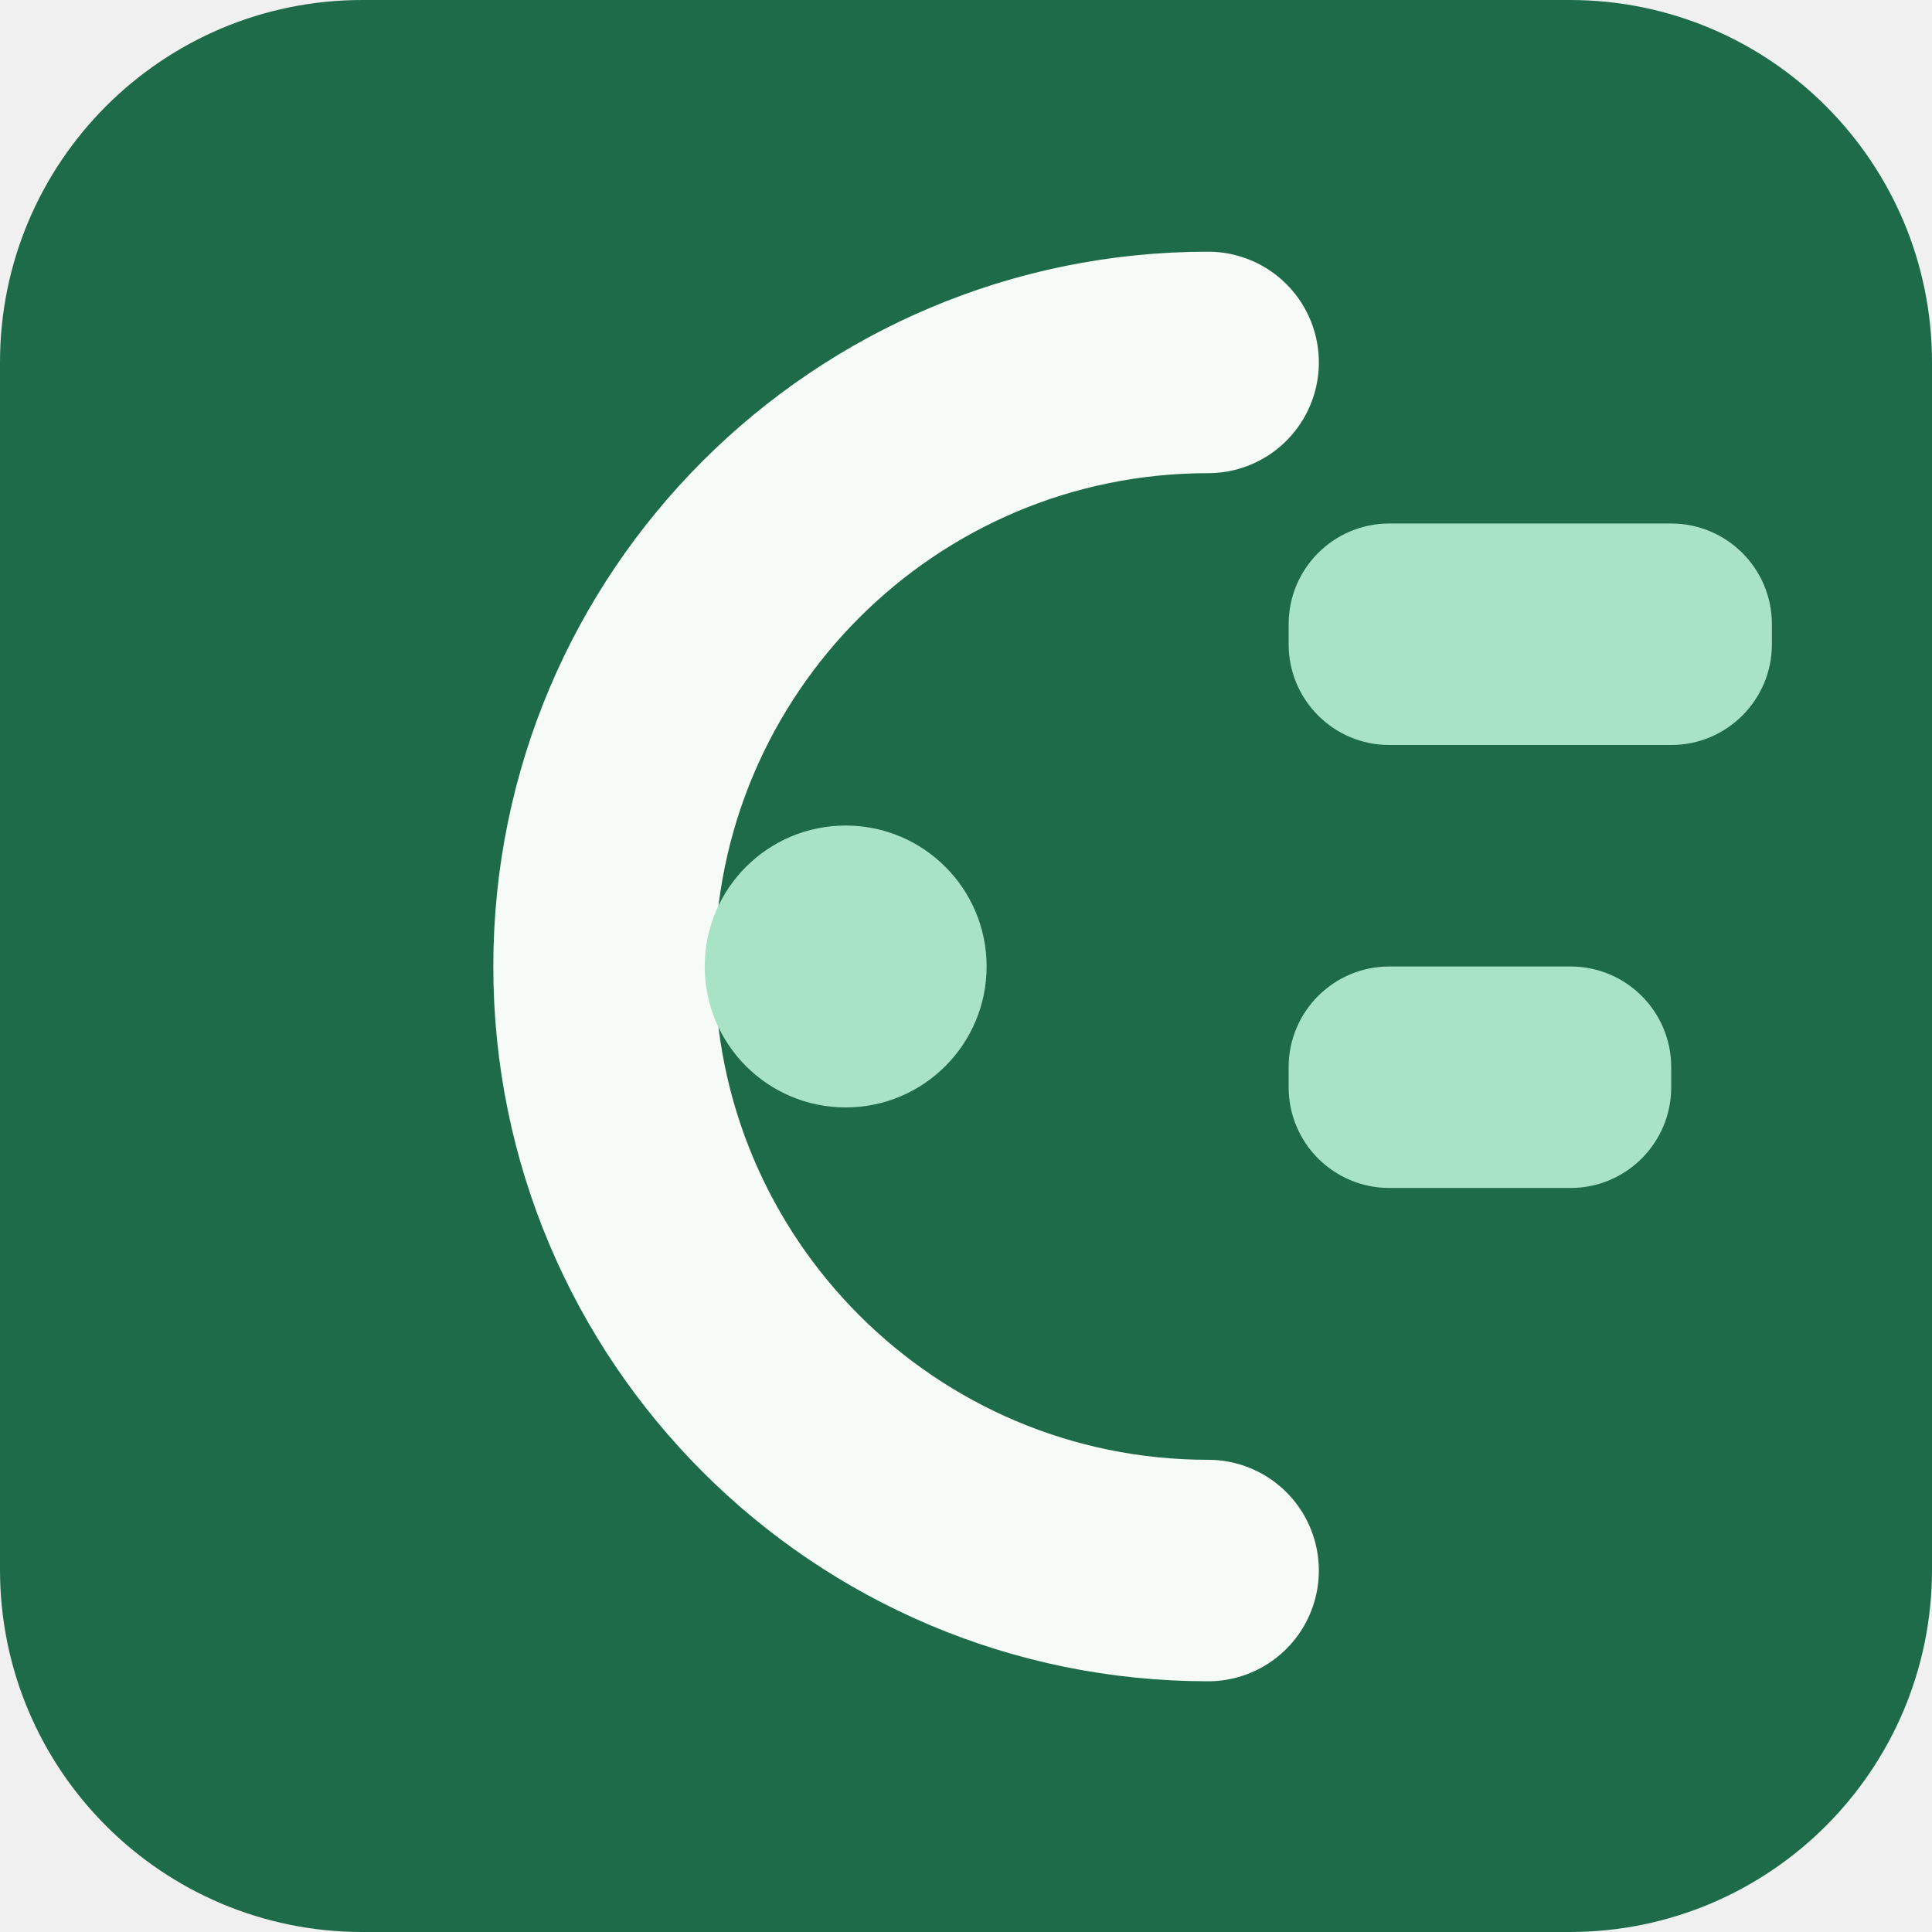
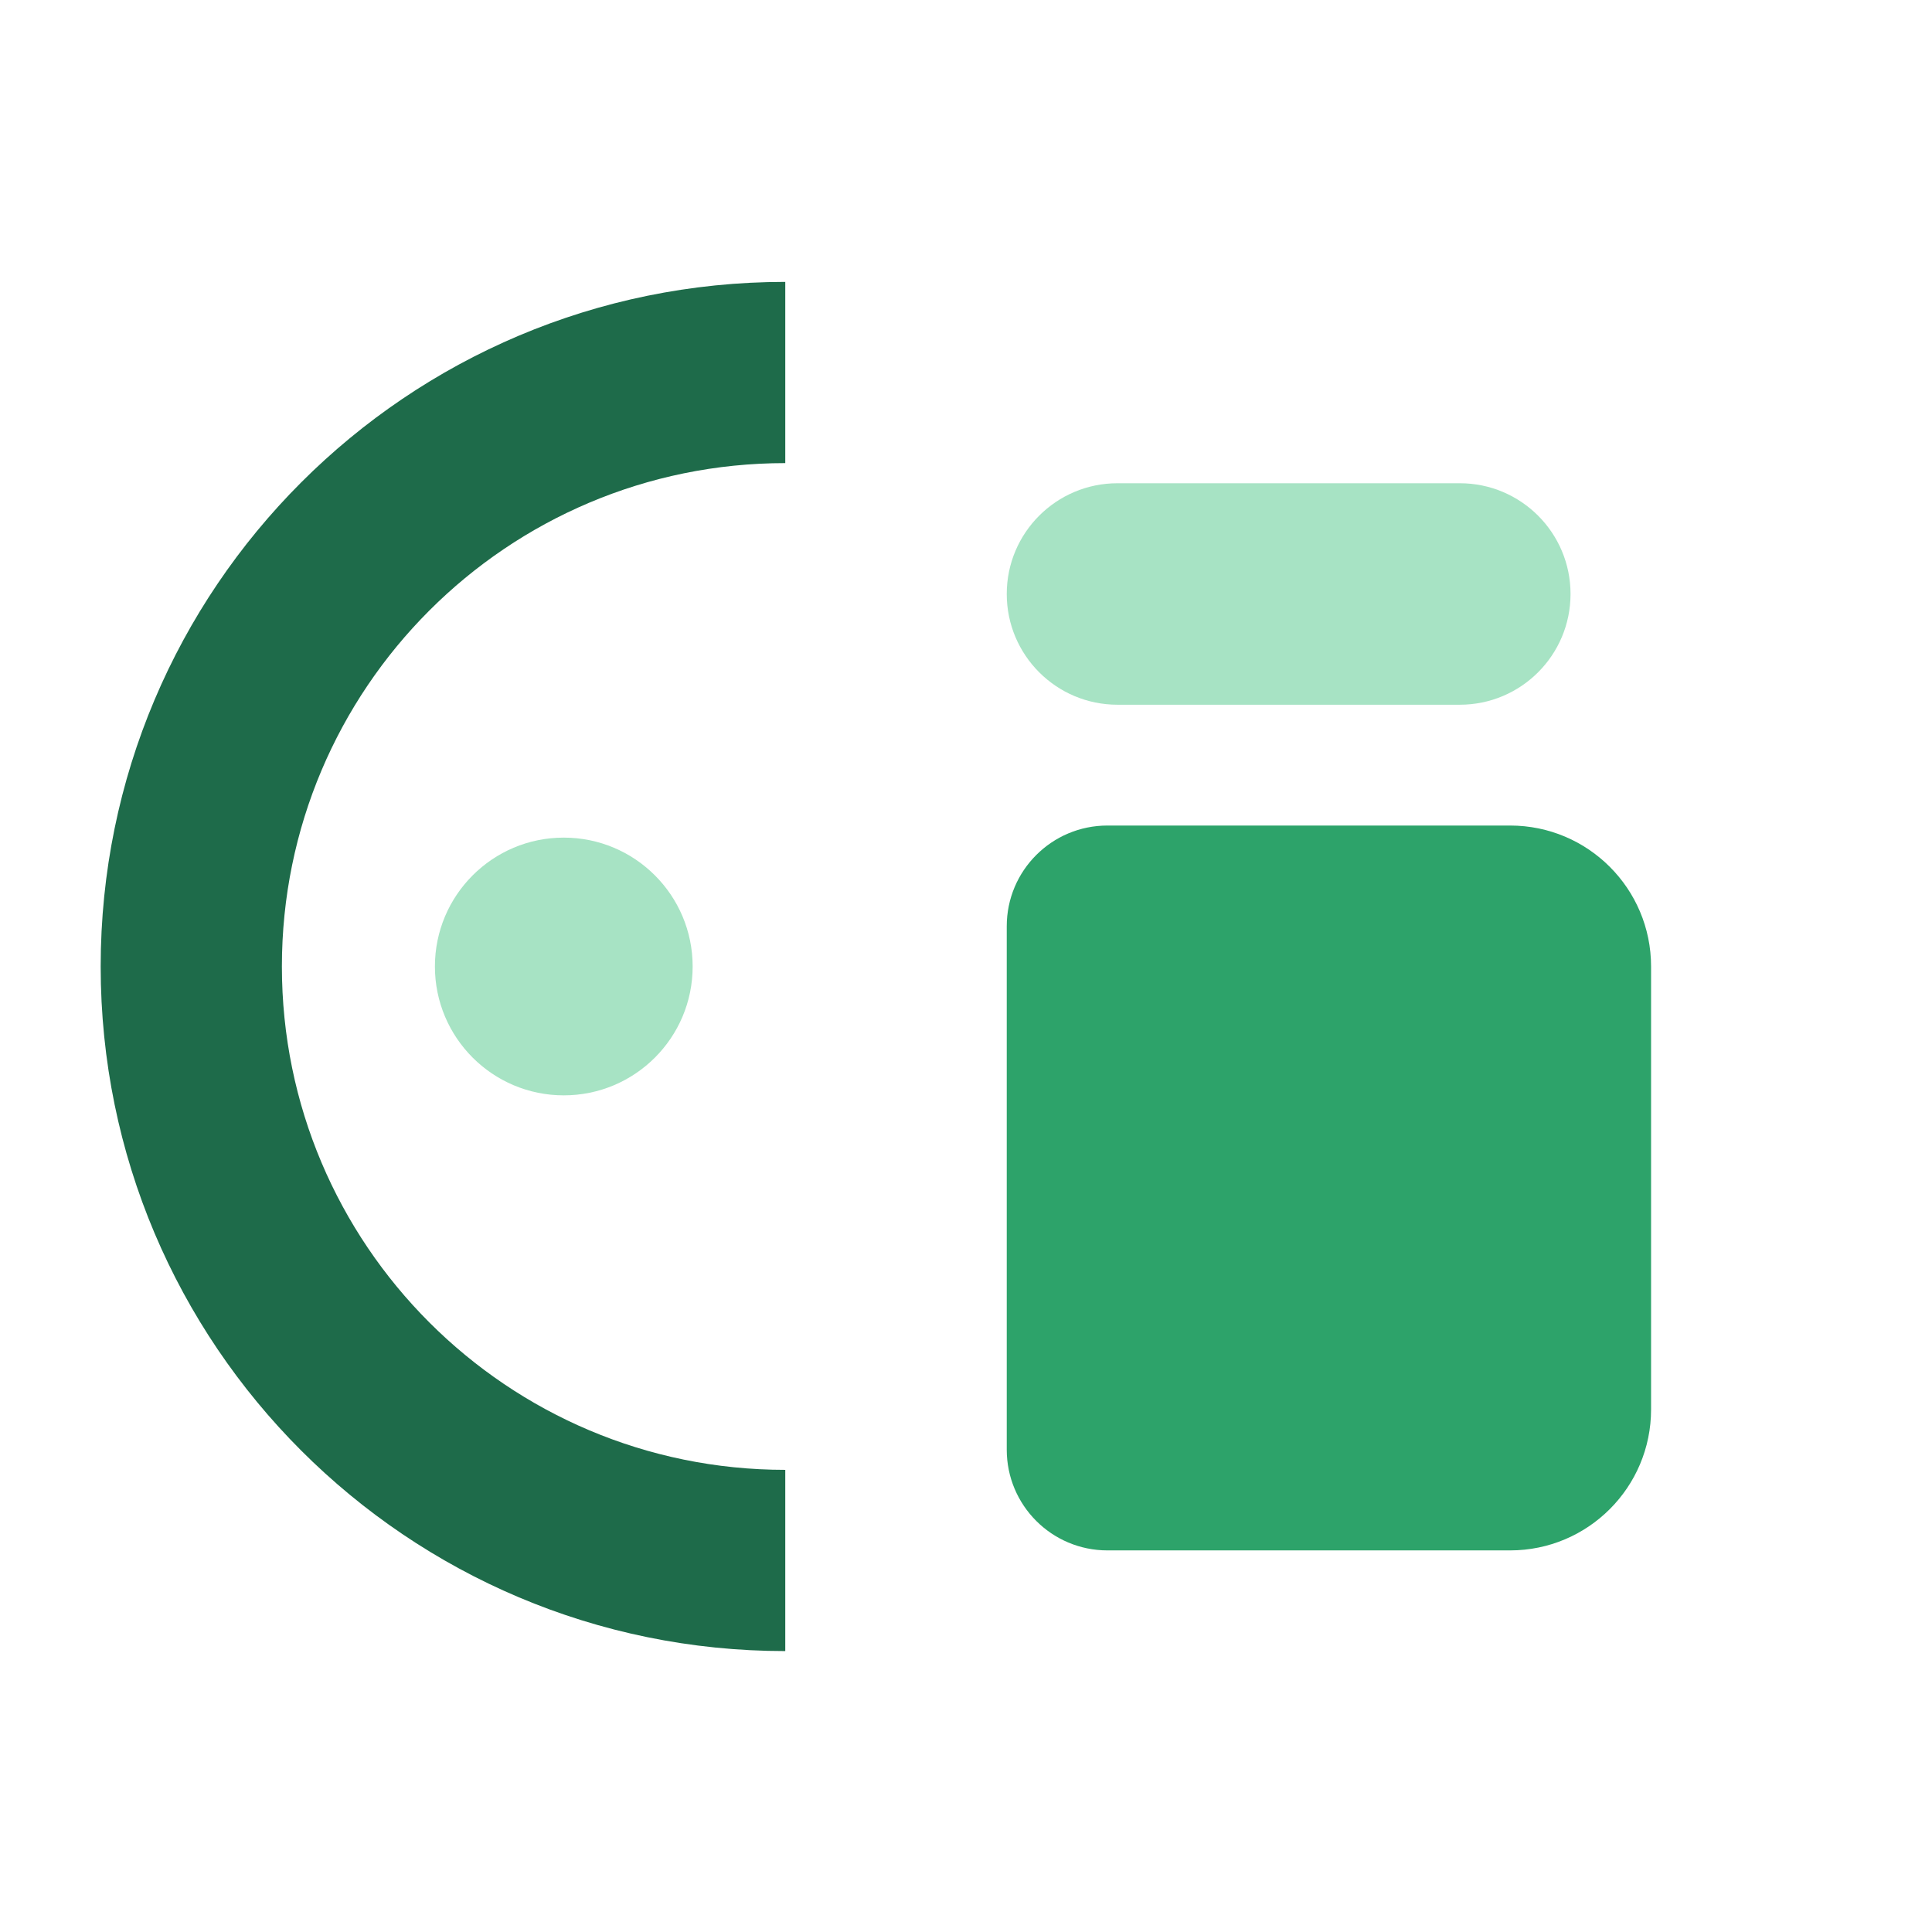
<svg xmlns="http://www.w3.org/2000/svg" viewBox="0 0 32 32" fill="none" aria-hidden="true">
-   <rect width="32" height="32" rx="6" fill="#1E6B4A" />
-   <g transform="scale(0.667) translate(0 0)">
-     <path d="M30 9 A15 15 0 1 0 30 39" stroke="#F6FBF8" stroke-width="5.5" stroke-linecap="round" fill="none" />
-     <circle cx="21" cy="24" r="3.5" fill="#A7E3C4" />
-     <rect x="32" y="13" width="12" height="5.5" rx="2.5" fill="#A7E3C4" />
-     <rect x="32" y="24" width="9.5" height="5.5" rx="2.5" fill="#A7E3C4" />
+   <rect width="32" height="32" fill="#FFFFFF" />
+   <g transform="scale(0.667)">
+     <path fill="#1E6B4A" d="M19.5 7 A17 17 0 1 0 19.5 41 L19.5 36.5 A12.5 12.5 0 1 1 19.5 11.5 Z" />
+     <circle cx="14" cy="24" r="3.2" fill="#A7E3C4" />
+     <rect x="25" y="12" width="14" height="5.5" rx="2.75" fill="#A7E3C4" />
+     <path fill="#2DA36A" d="M25 20.5h12.5a3.5 3.5 0 0 1 3.5 3.5V35a3.5 3.5 0 0 1-3.5 3.5H27.5a2.5 2.5 0 0 1-2.5-2.5V23a2.5 2.5 0 0 1 2.5-2.5Z" />
  </g>
</svg>
